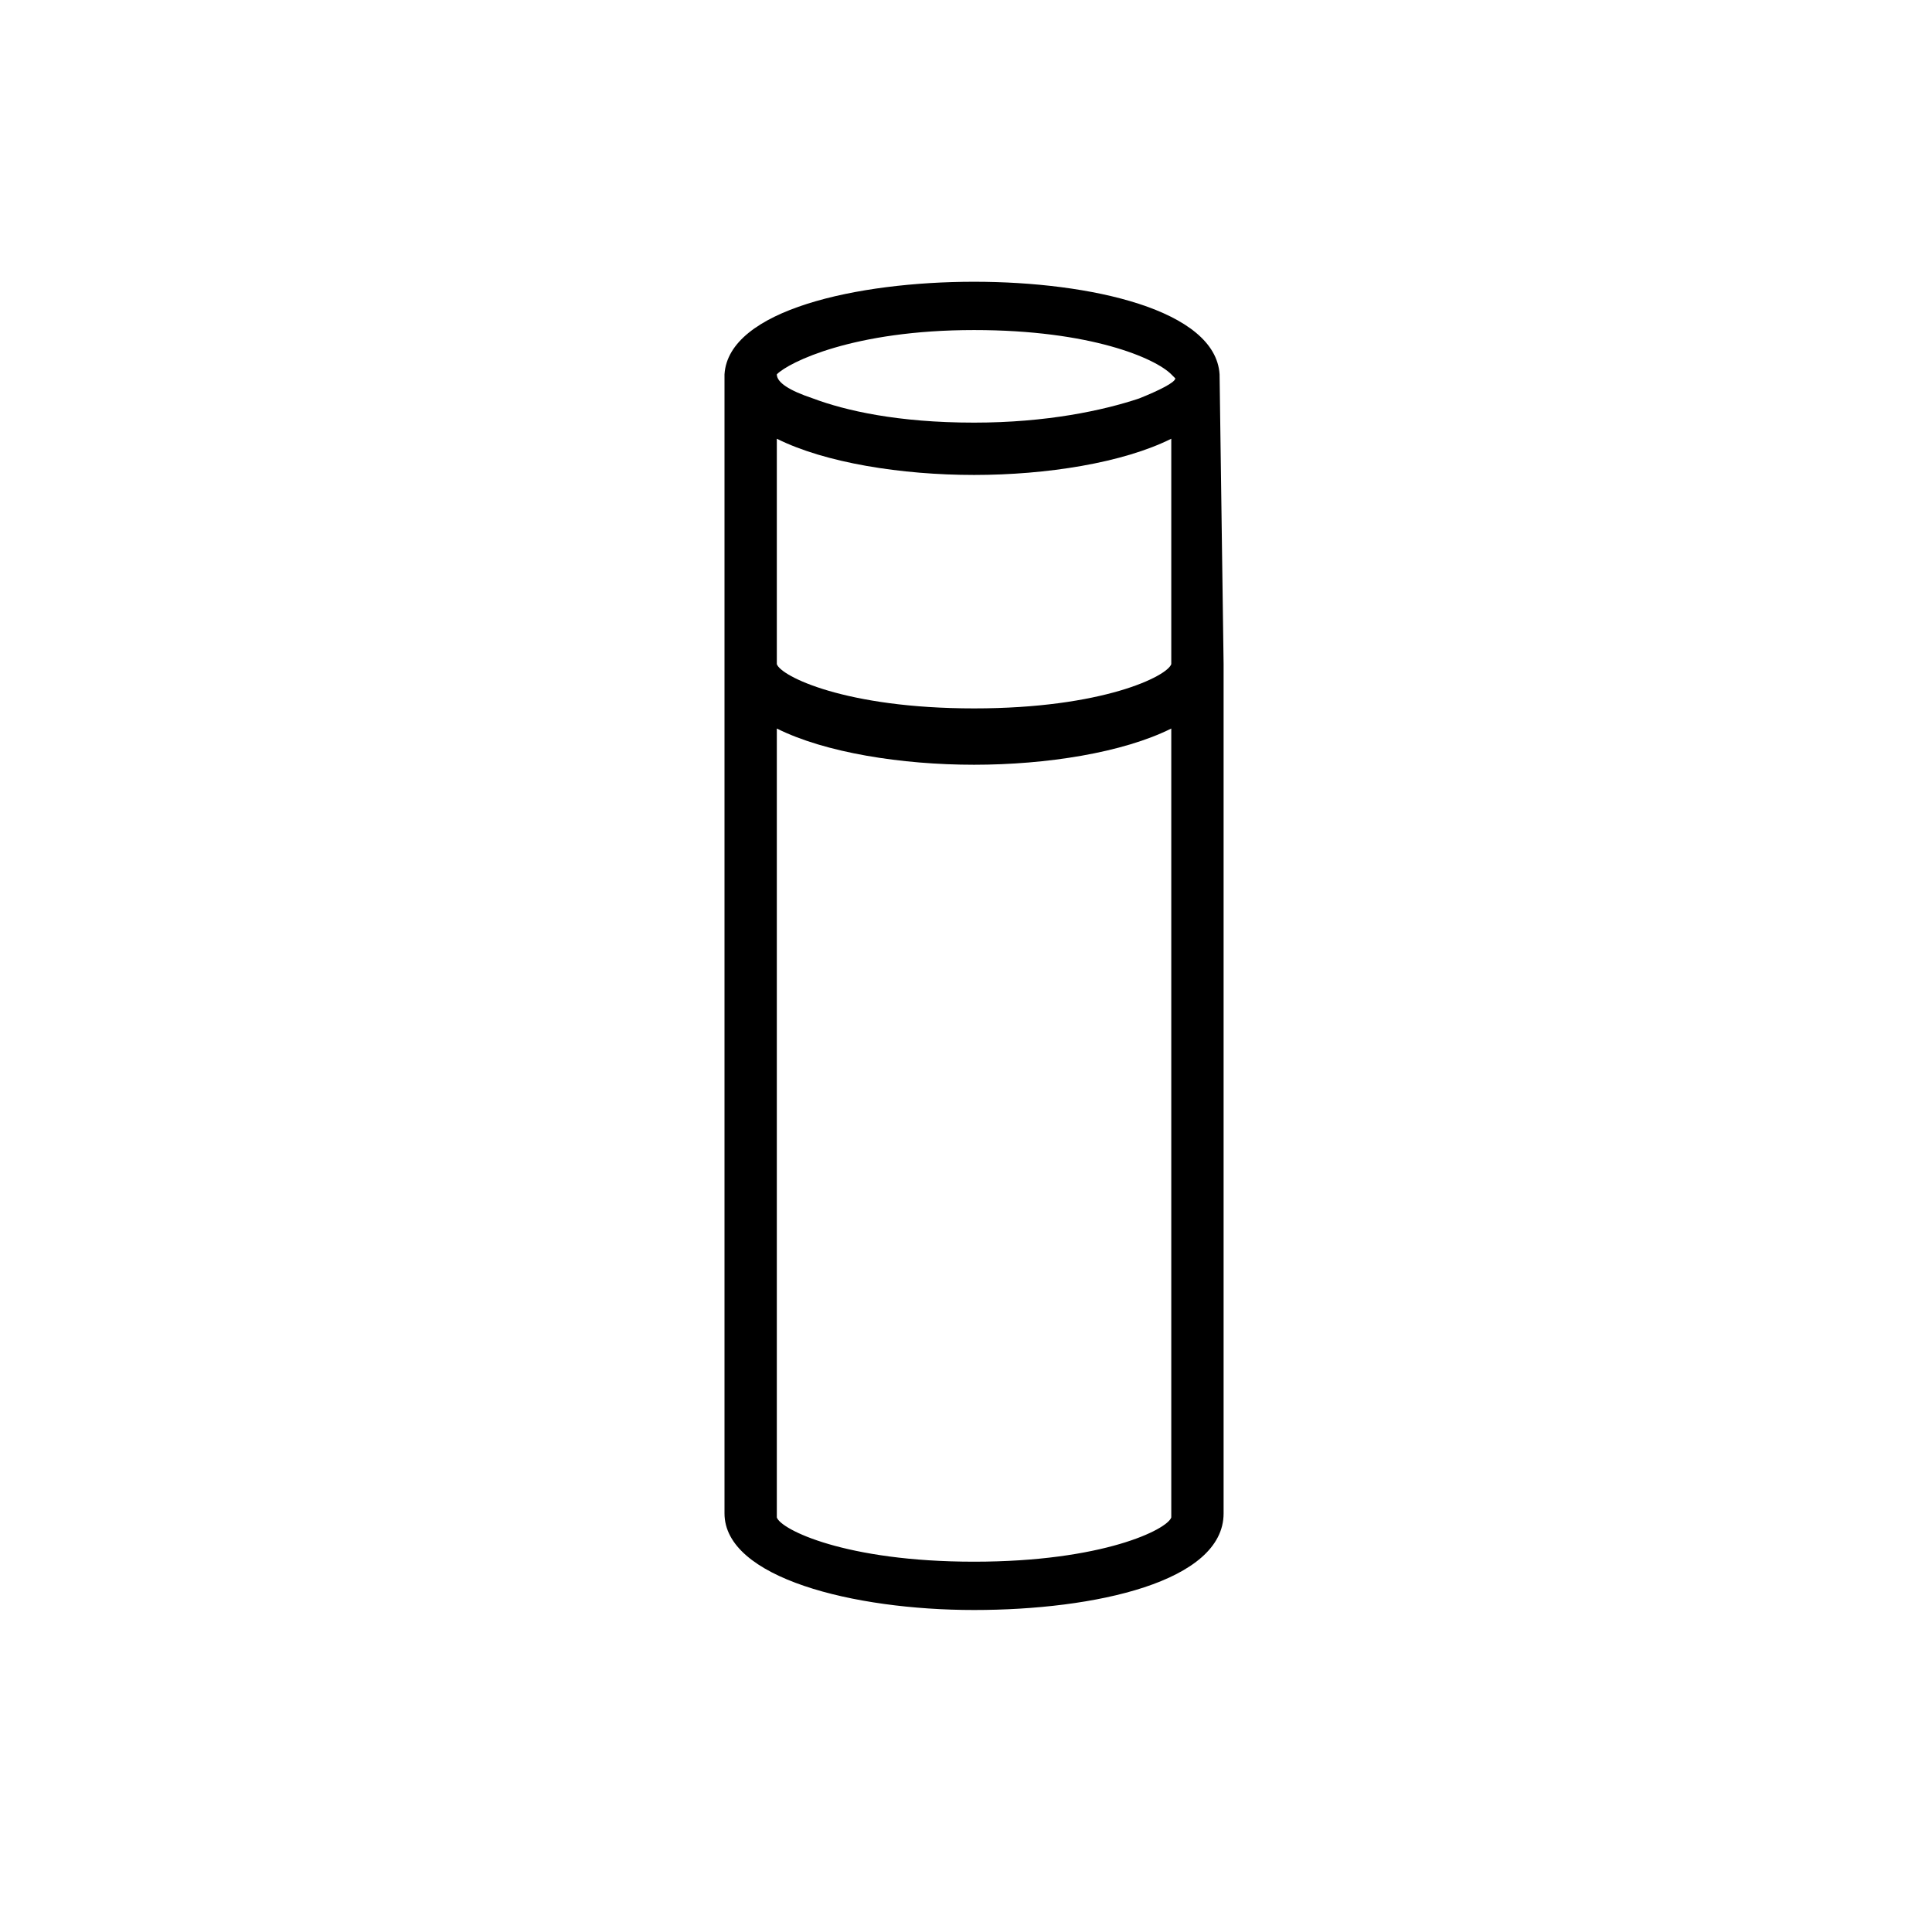
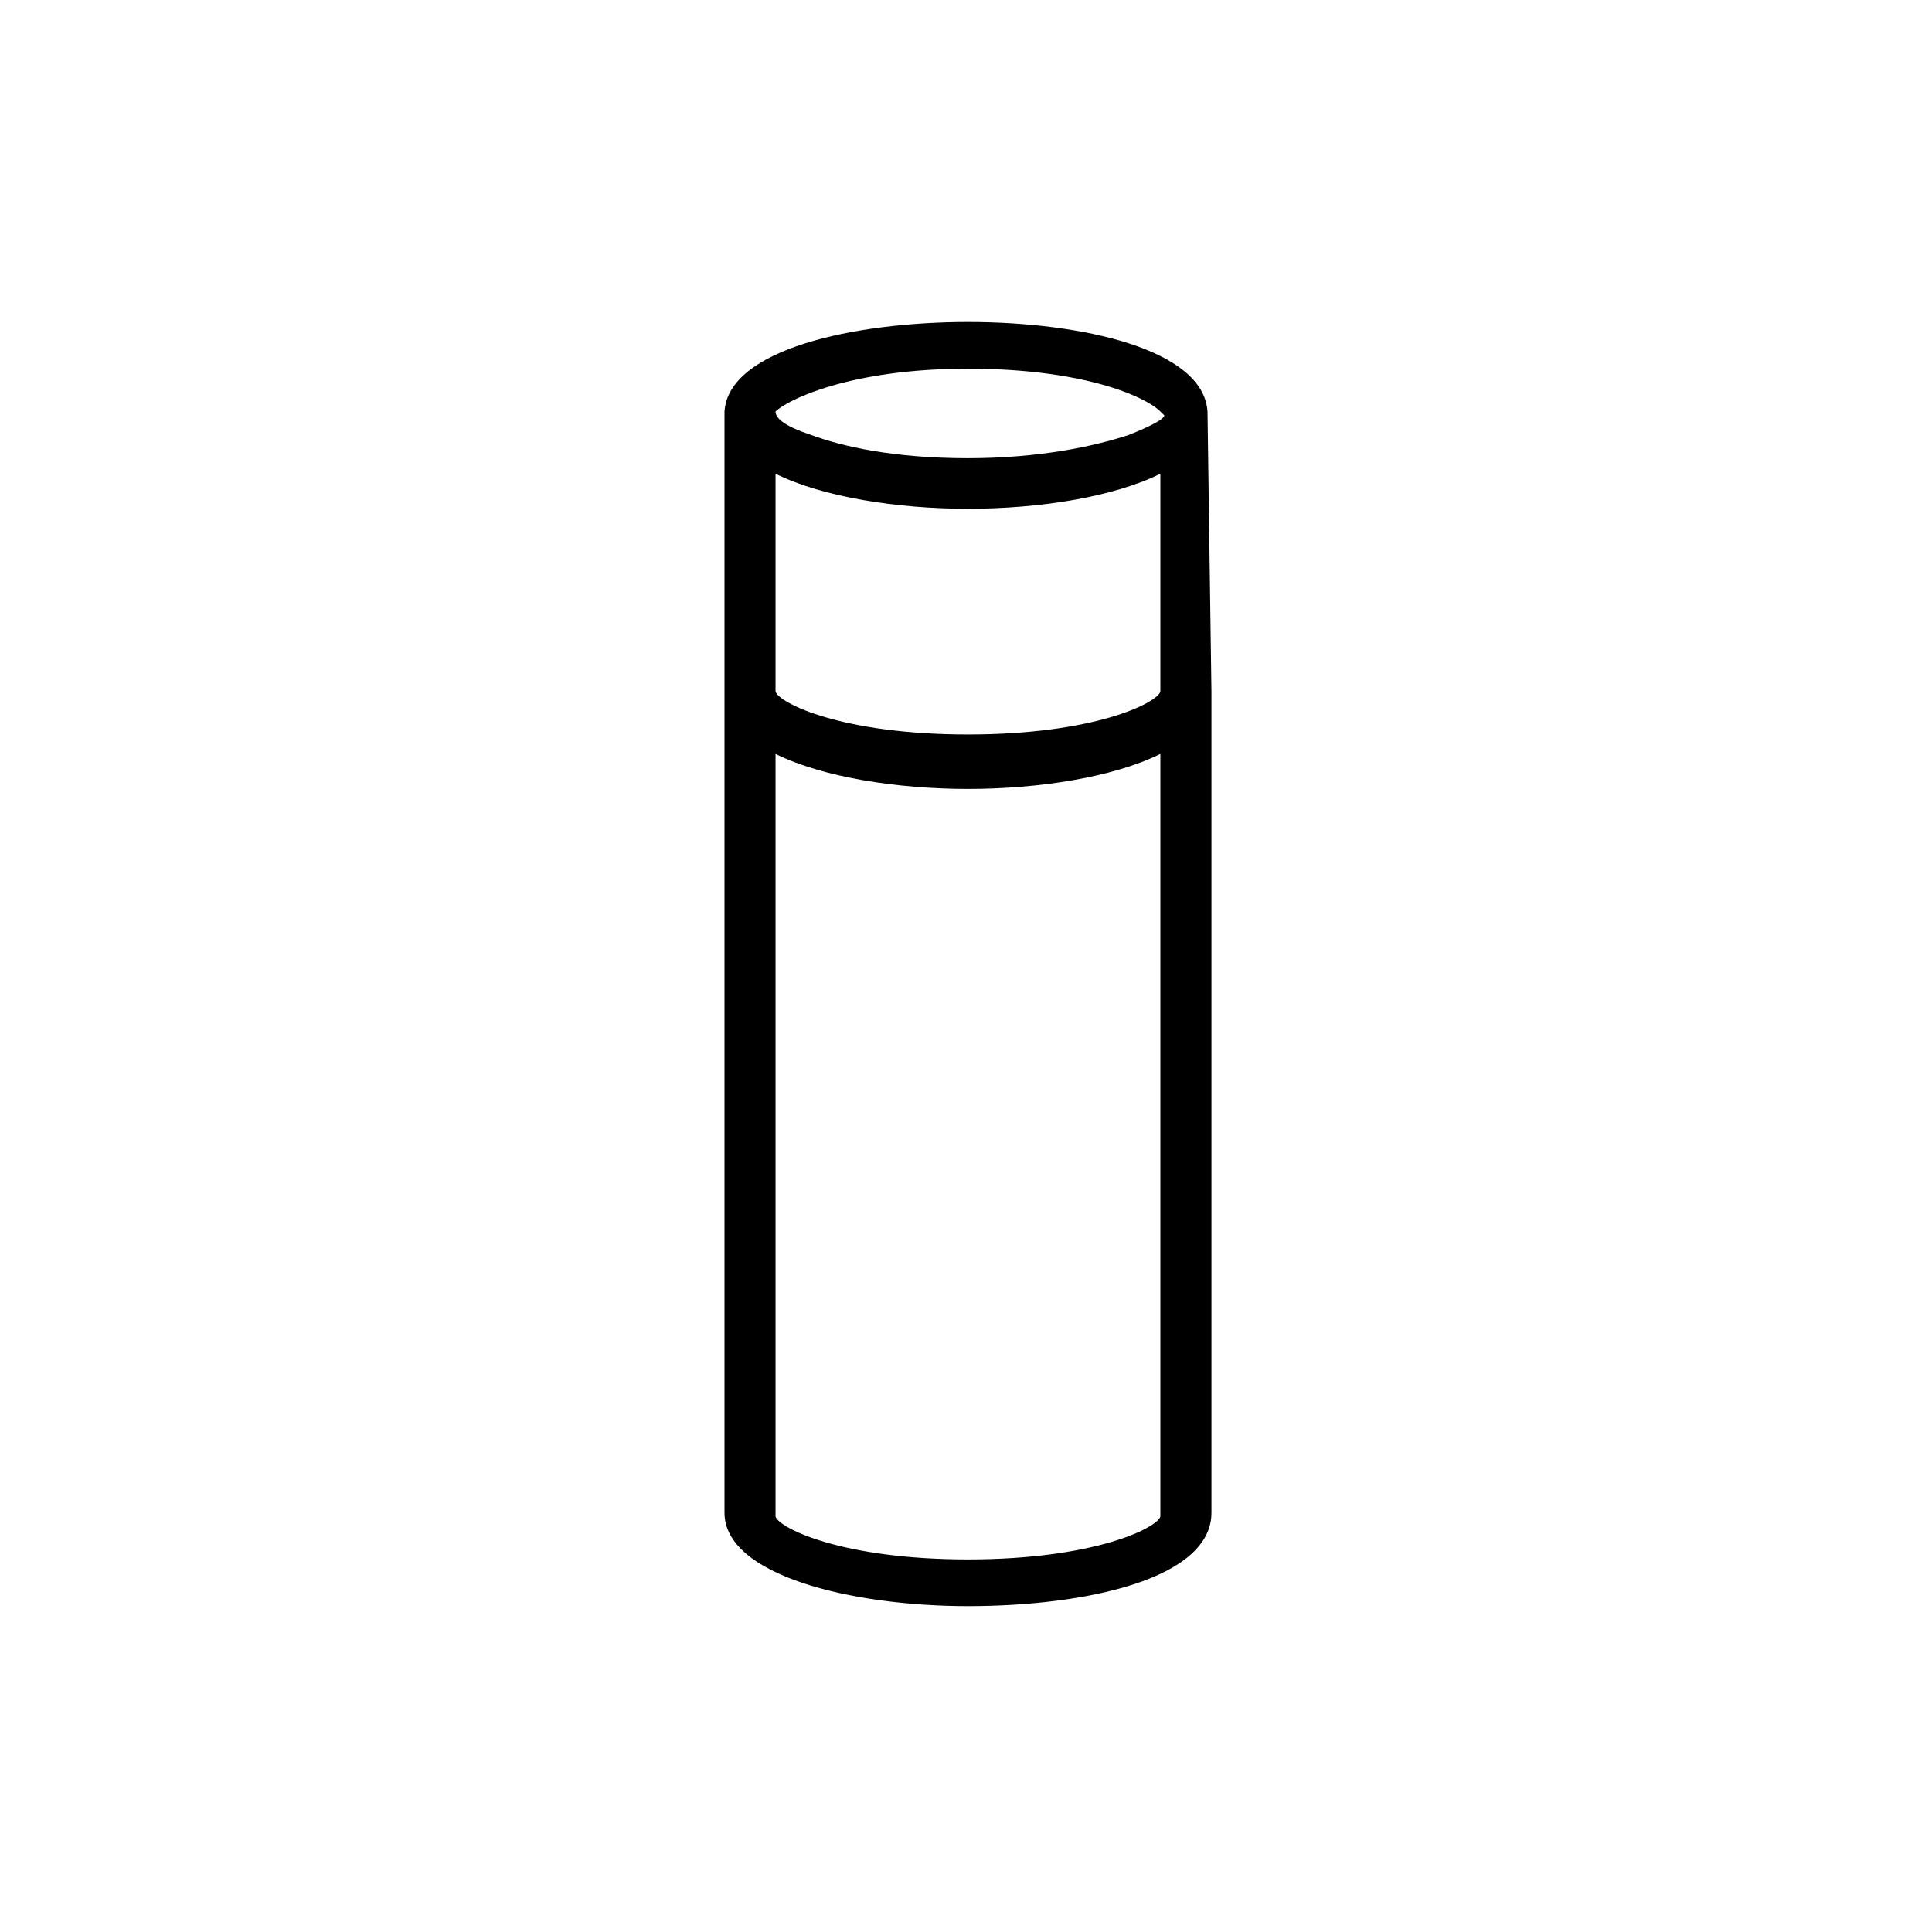
<svg xmlns="http://www.w3.org/2000/svg" viewBox="0 0 48 48" fill="none">
-   <path d="M30.3 9.3C30.2 7.7 27.1 7 24.2 7C21.3 7 18.1 7.7 18 9.3V9.4V16.5V37.6C18 39.2 21.2 40 24.2 40C27.2 40 30.4 39.3 30.4 37.6V16.5L30.3 9.3C30.3 9.4 30.3 9.3 30.3 9.3ZM19.3 9.3C19.6 9 21.2 8.2 24.2 8.2C27.1 8.2 28.7 8.9 29.1 9.3L29.2 9.4C29.2 9.5 28.8 9.7 28.3 9.9C27.4 10.2 26 10.5 24.2 10.5C22.3 10.5 21 10.2 20.2 9.9C19.6 9.7 19.3 9.5 19.3 9.3C19.3 9.4 19.3 9.3 19.3 9.3ZM29.1 16.5C29 16.8 27.4 17.6 24.2 17.6C21 17.6 19.4 16.8 19.3 16.5V10.9C20.5 11.5 22.4 11.8 24.2 11.8C26 11.8 27.9 11.5 29.1 10.9V16.5ZM24.2 38.8C21 38.8 19.4 38 19.3 37.7V18.1C20.5 18.7 22.4 19 24.2 19C26 19 27.9 18.7 29.1 18.1V37.7C29 38 27.4 38.8 24.2 38.8Z" fill="currentColor" />
+   <path d="M30 10.224C29.902 8.677 26.878 8 24.049 8C21.22 8 18.098 8.677 18 10.224V10.32V17.184V37.583C18 39.13 21.122 39.903 24.049 39.903C26.976 39.903 30.098 39.227 30.098 37.583V17.184L30 10.224C30 10.32 30 10.224 30 10.224ZM19.268 10.224C19.561 9.934 21.122 9.16 24.049 9.16C26.878 9.16 28.439 9.837 28.829 10.224L28.927 10.32C28.927 10.417 28.537 10.61 28.049 10.804C27.171 11.094 25.805 11.384 24.049 11.384C22.195 11.384 20.927 11.094 20.146 10.804C19.561 10.61 19.268 10.417 19.268 10.224C19.268 10.32 19.268 10.224 19.268 10.224ZM28.829 17.184C28.732 17.474 27.171 18.248 24.049 18.248C20.927 18.248 19.366 17.474 19.268 17.184V11.77C20.439 12.351 22.293 12.64 24.049 12.64C25.805 12.64 27.659 12.351 28.829 11.77V17.184ZM24.049 38.743C20.927 38.743 19.366 37.97 19.268 37.68V18.731C20.439 19.311 22.293 19.601 24.049 19.601C25.805 19.601 27.659 19.311 28.829 18.731V37.68C28.732 37.97 27.171 38.743 24.049 38.743Z" fill="currentColor" />
</svg>
